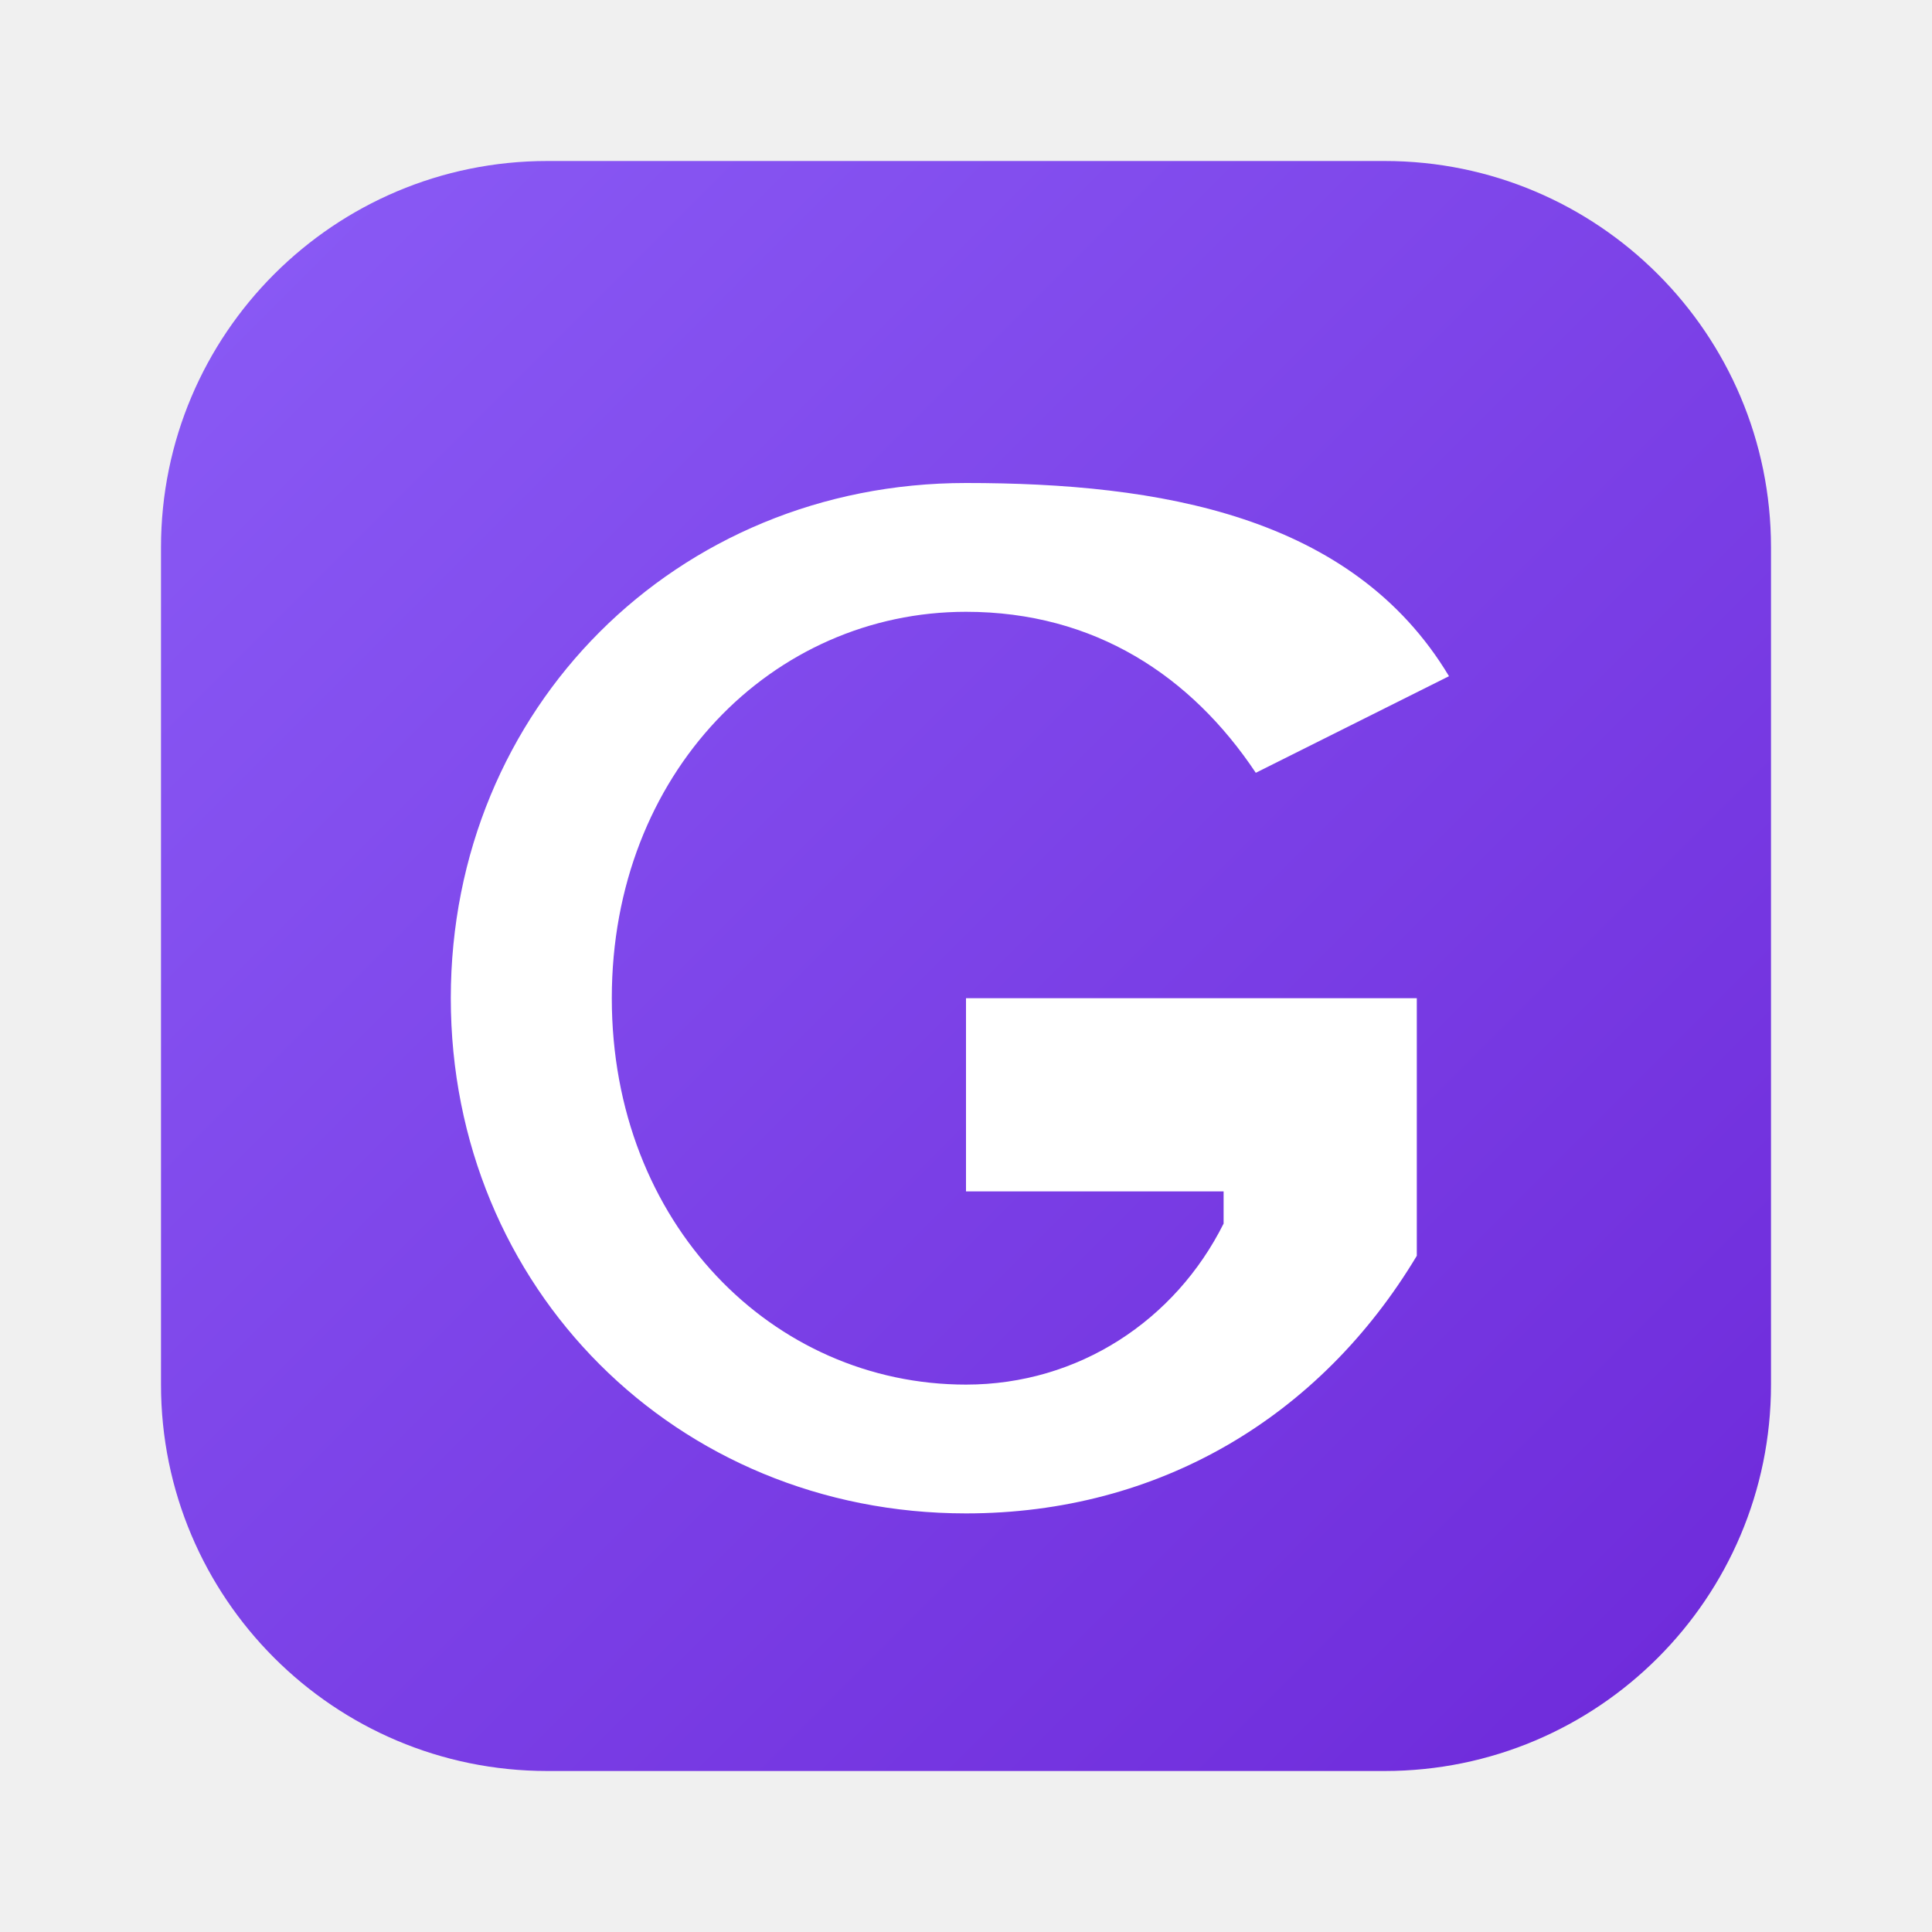
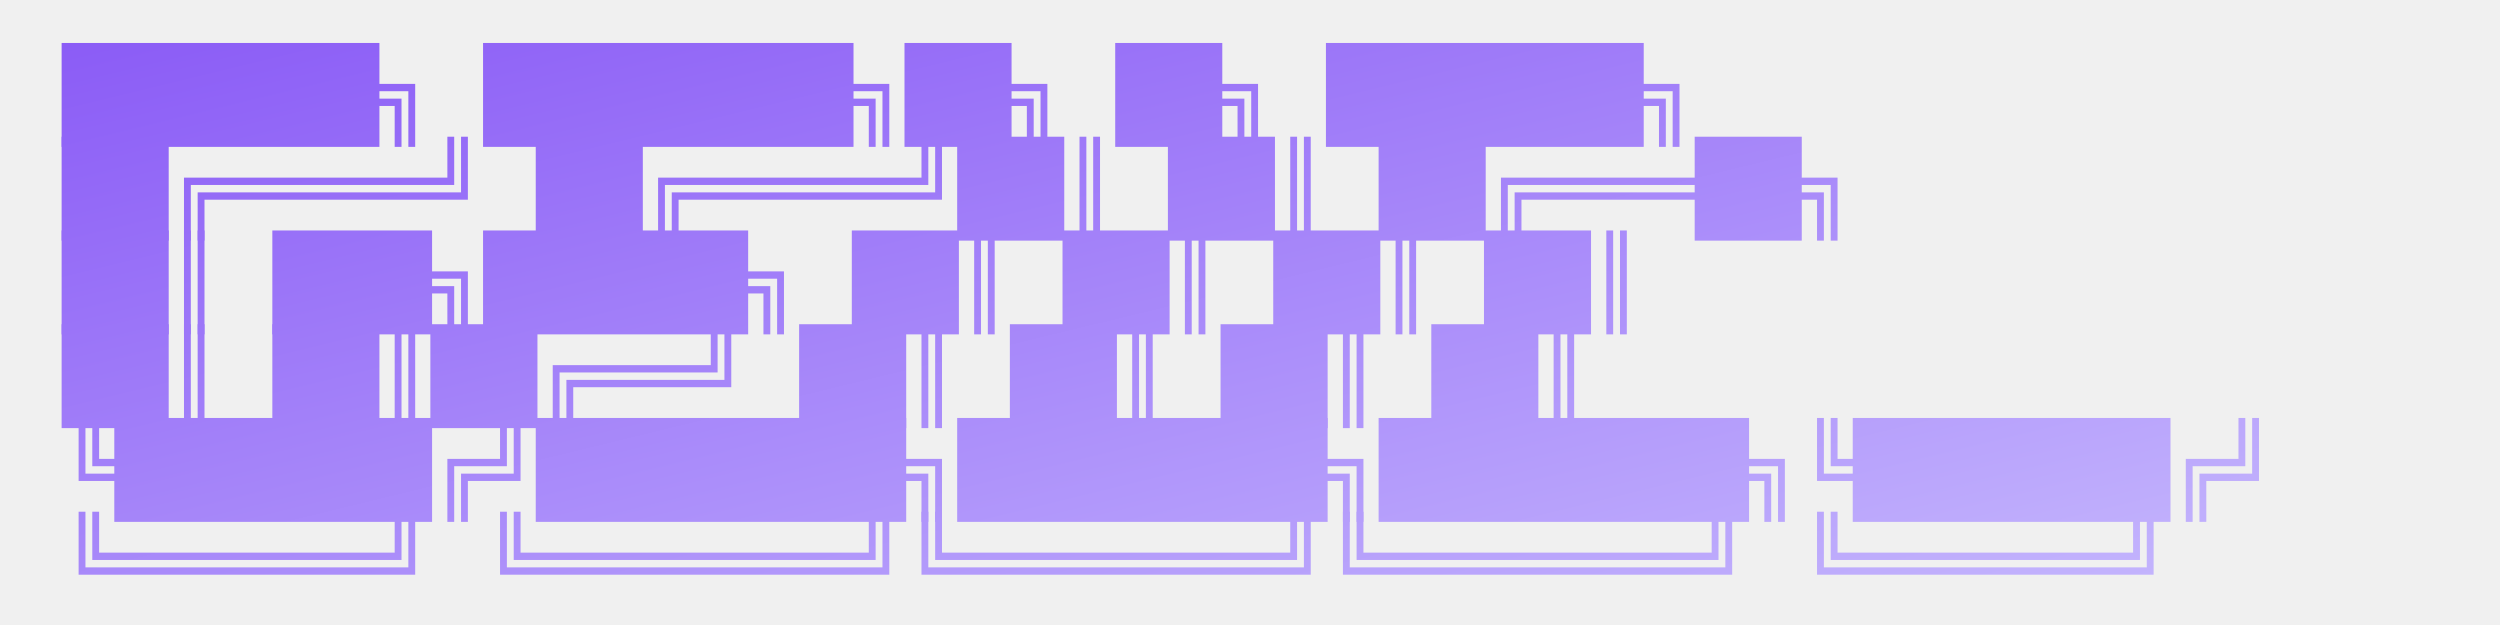
- <svg xmlns="http://www.w3.org/2000/svg" viewBox="0 0 120 120" fill="none">
+ <svg xmlns="http://www.w3.org/2000/svg" viewBox="0 0 400 100" fill="none">
  <defs>
-     <linearGradient id="bg" x1="0%" y1="0%" x2="100%" y2="100%">
+     <linearGradient id="text-gradient" x1="0%" y1="0%" x2="100%" y2="100%">
      <stop offset="0%" style="stop-color:#8B5CF6" />
-       <stop offset="100%" style="stop-color:#6D28D9" />
+       <stop offset="100%" style="stop-color:#C4B5FD" />
    </linearGradient>
  </defs>
-   <rect x="10" y="10" width="100" height="100" rx="24" fill="url(#bg)" />
-   <path d="M60 30 C42 30 28 44 28 62 C28 80 42 94 60 94 C72 94 82 88 88 78 L88 62 L60 62 L60 74 L76 74 L76 76 C73 82 67 86 60 86 C48 86 38 76 38 62 C38 48 48 38 60 38 C68 38 74 42 78 48 L90 42 C84 32 72 30 60 30 Z" fill="white" />
+   <text font-family="monospace" font-size="14" font-weight="bold" fill="url(#text-gradient)">
+     <tspan x="10" y="20"> ██████╗ ███████╗██╗     ██╗      ██████╗ </tspan>
+     <tspan x="10" y="35">██╔════╝ ██╔════╝██║     ██║     ██╔═══██╗</tspan>
+     <tspan x="10" y="50">██║  ███╗█████╗  ██║     ██║     ██║   ██║</tspan>
+     <tspan x="10" y="65">██║   ██║██╔══╝  ██║     ██║     ██║   ██║</tspan>
+     <tspan x="10" y="80">╚██████╔╝███████╗███████╗███████╗╚██████╔╝</tspan>
+     <tspan x="10" y="95"> ╚═════╝ ╚══════╝╚══════╝╚══════╝ ╚═════╝ </tspan>
+   </text>
</svg>
